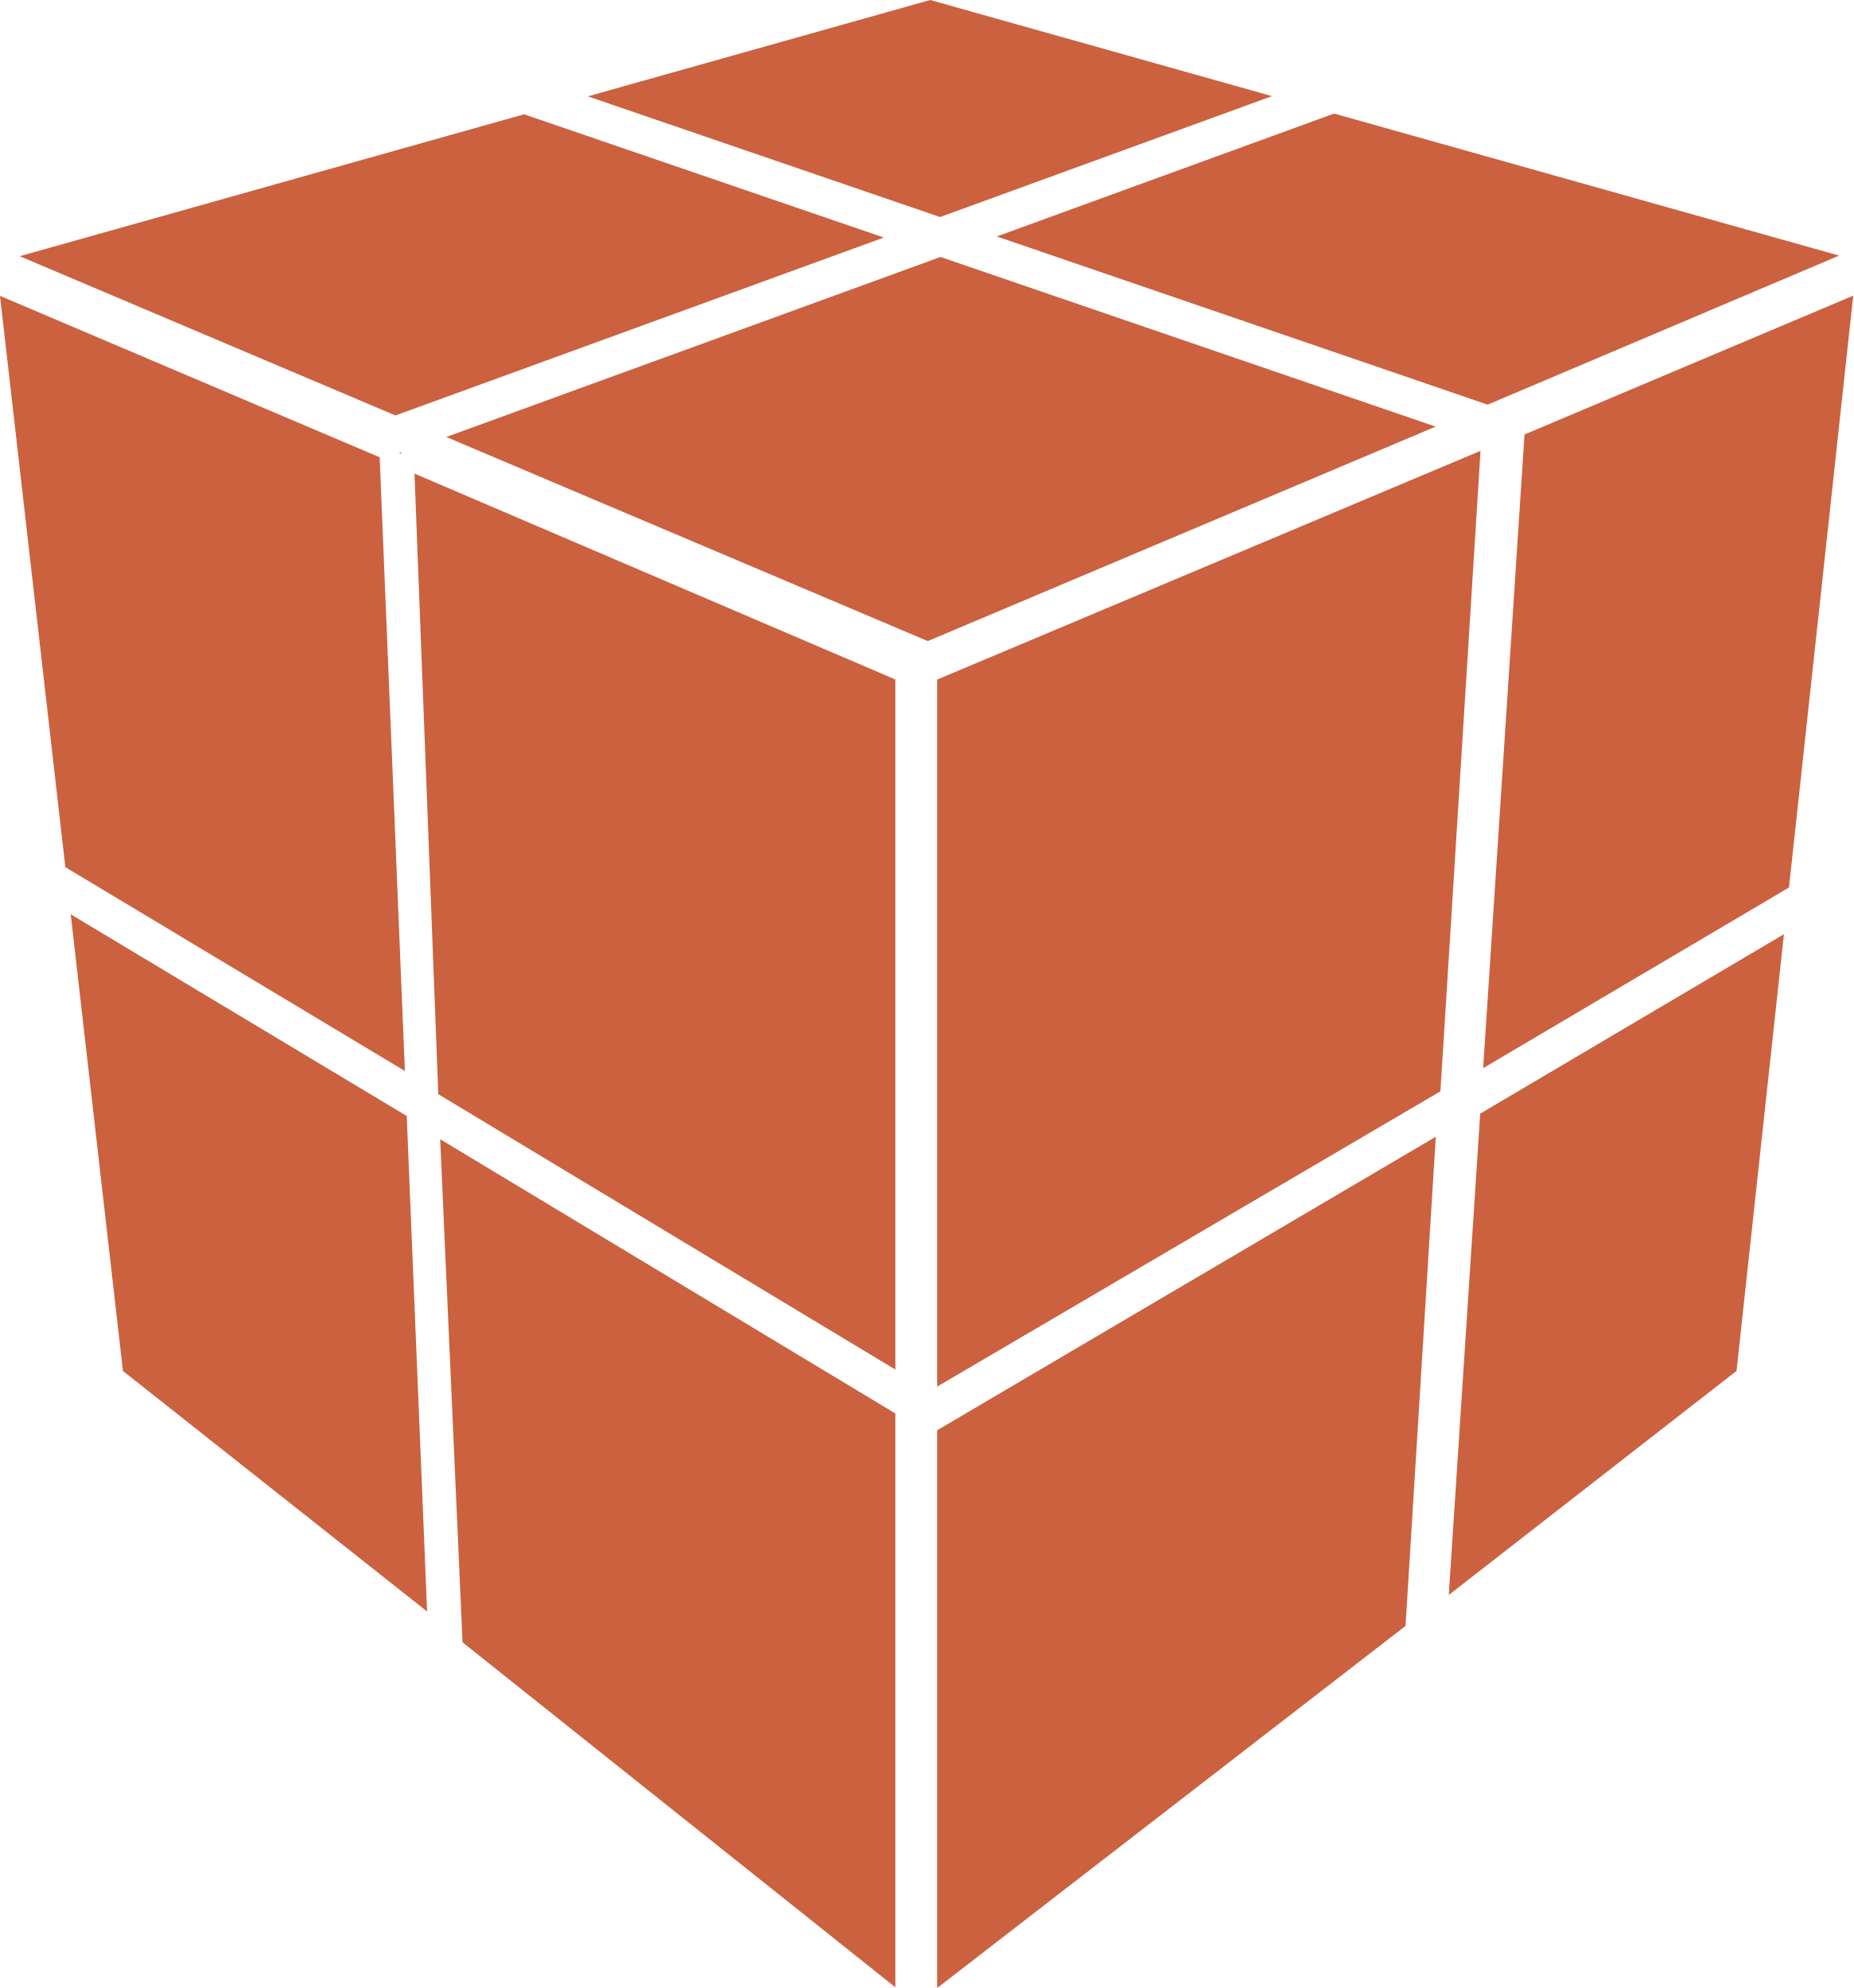
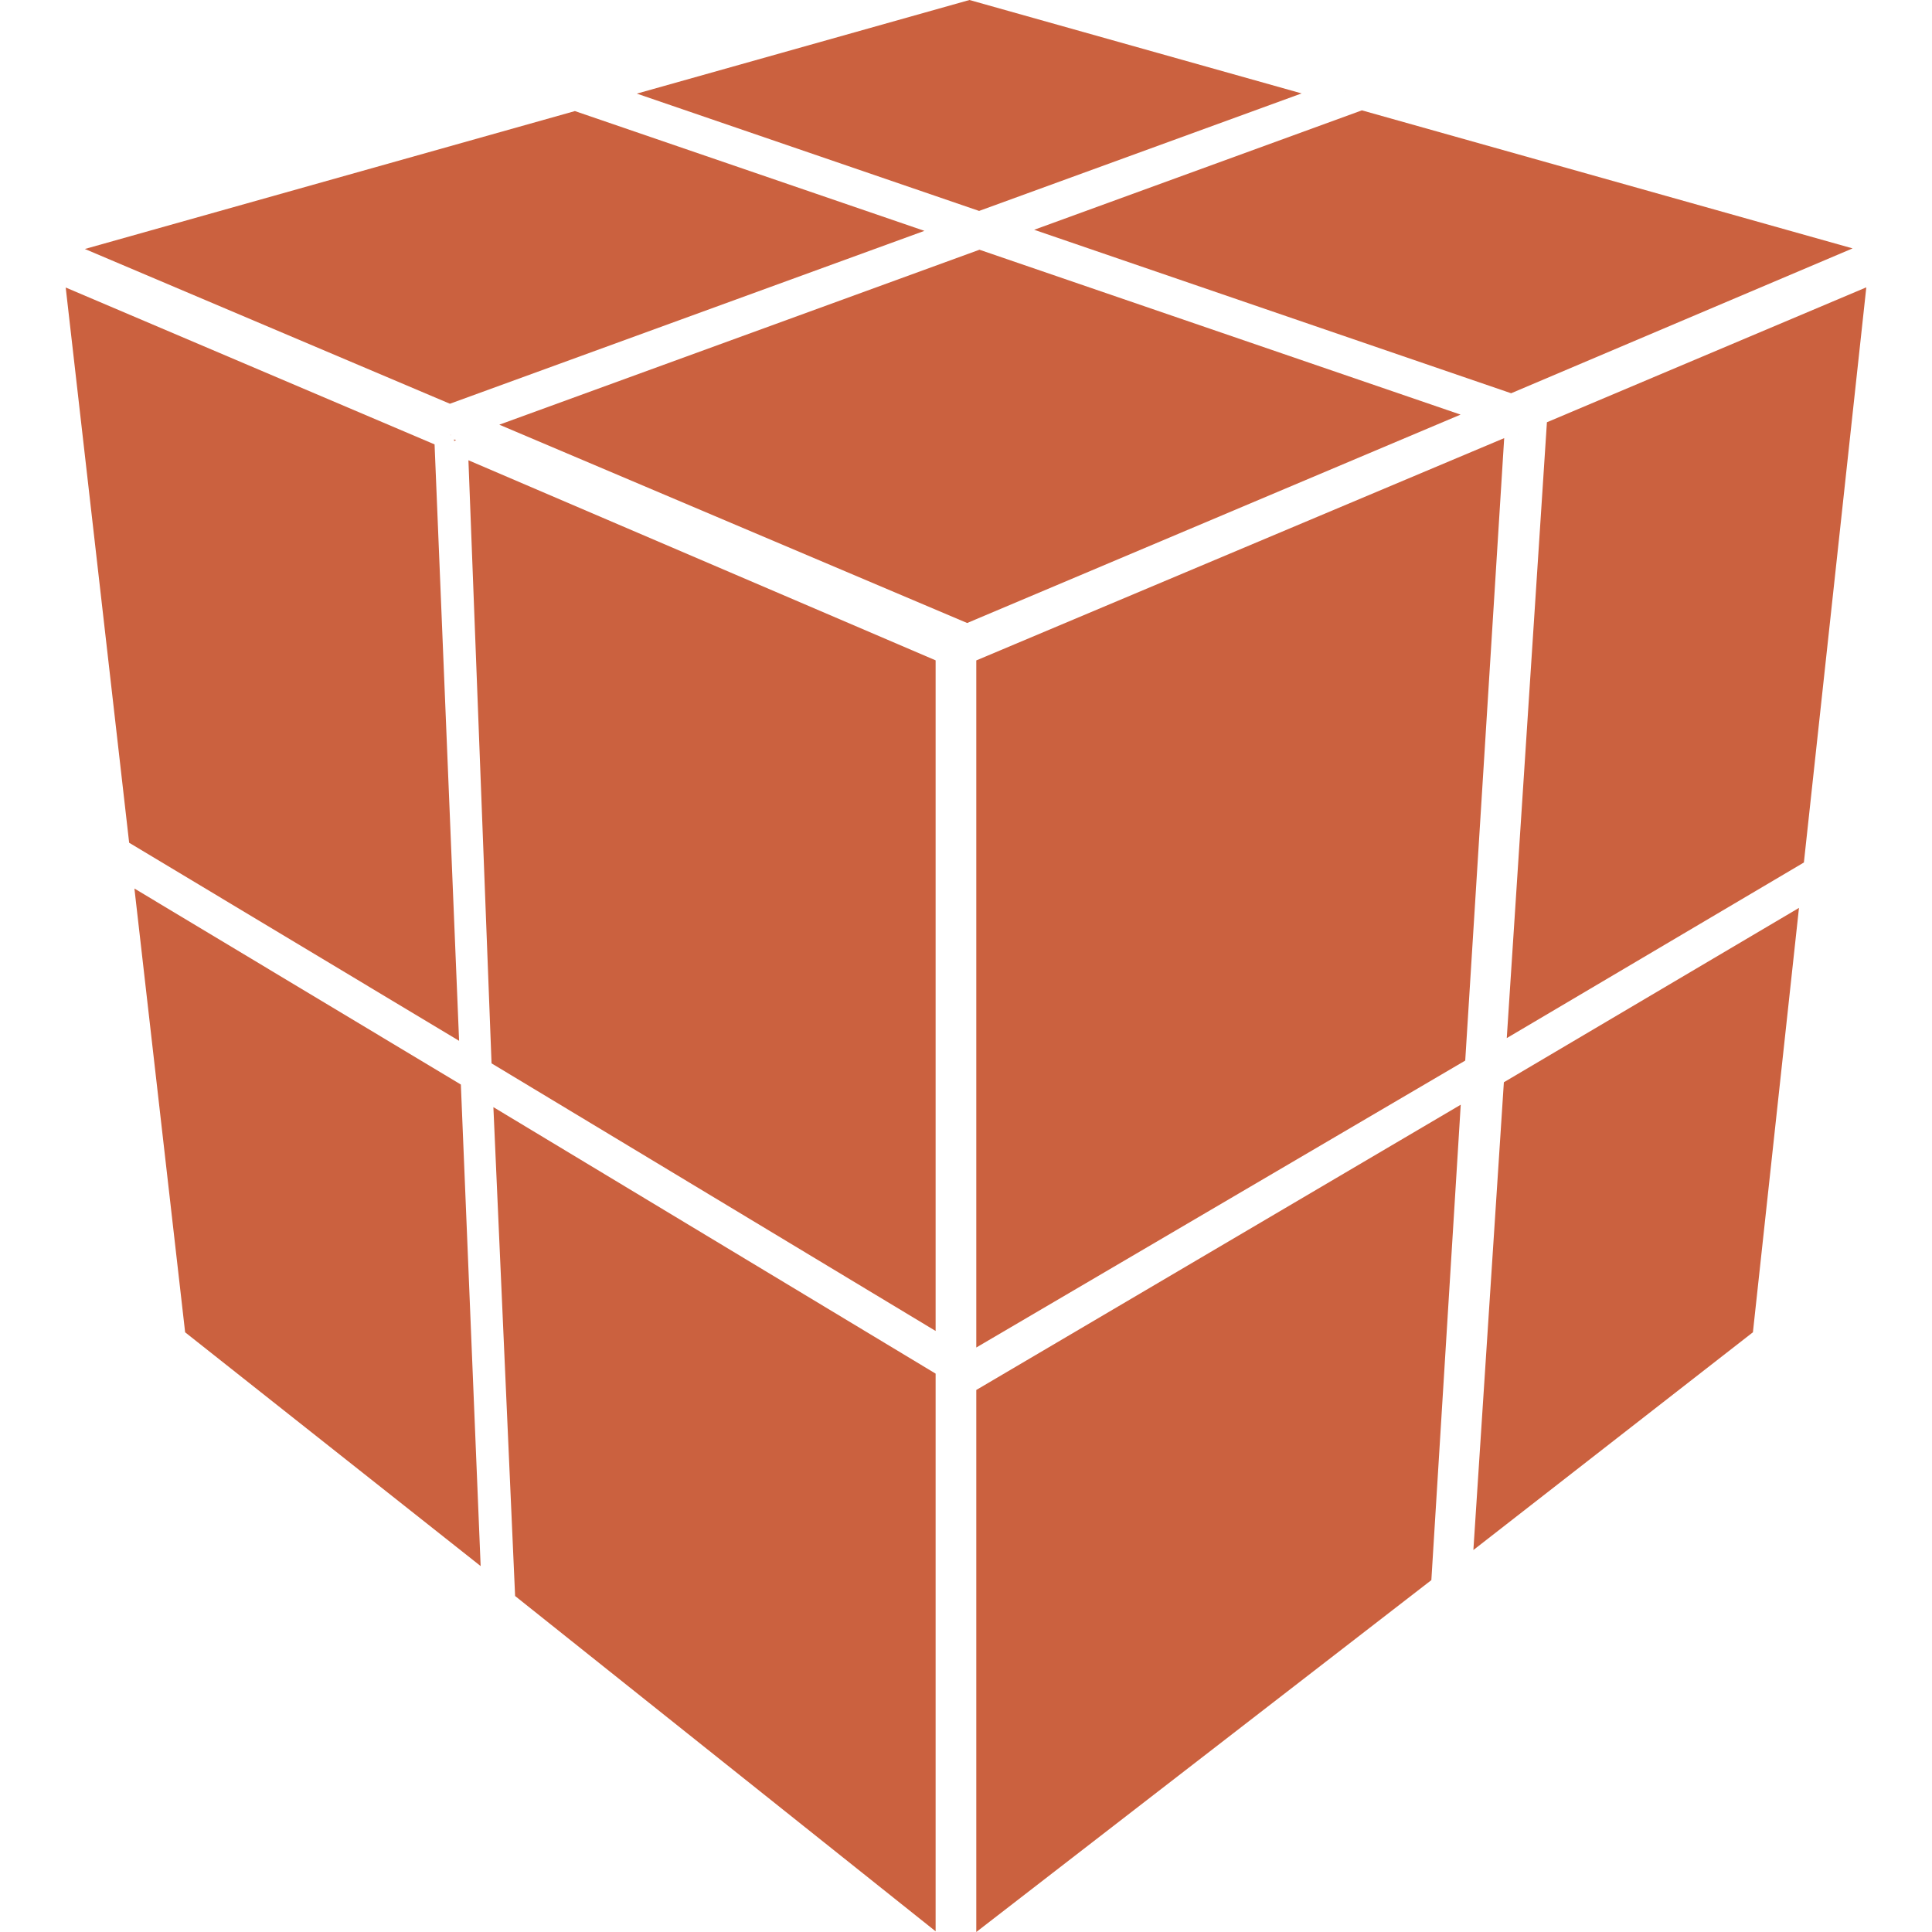
- <svg xmlns="http://www.w3.org/2000/svg" version="1.1" id="Modo_de_isolamento" x="0px" y="0px" width="132.919px" height="142.616px" viewBox="0 0 132.919 142.616" enable-background="new 0 0 132.919 142.616" xml:space="preserve">
+ <svg xmlns="http://www.w3.org/2000/svg" version="1.1" id="Modo_de_isolamento" x="0px" y="0px" width="120px" height="120px" viewBox="0 0 120 120" enable-background="new 0 0 120 120" xml:space="preserve">
  <g>
-     <polygon fill="#CB613F" points="93.474,6.487 94.473,6.769 94.473,6.768  " />
-     <polygon fill="#CB613F" points="33.175,117.816 64.217,142.565 64.217,101.4 31.571,81.726  " />
-     <polygon fill="#CB613F" points="31.436,78.495 64.217,98.25 64.217,48.745 29.729,33.975  " />
-     <polygon fill="#CB613F" points="5.073,65.59 8.818,98.349 30.633,115.606 29.172,80.06  " />
-     <polygon fill="#CB613F" points="0,21.224 4.686,62.209 29.04,76.831 27.23,32.804  " />
-     <polygon fill="#CB613F" points="124.55,98.346 127.949,67.019 106.165,79.89 103.911,114.421  " />
-     <polygon fill="#CB613F" points="128.312,63.668 132.919,21.21 109.343,31.169 106.377,76.628  " />
-     <polygon fill="#CB613F" points="67.217,102.605 67.217,142.616 100.81,116.641 102.979,81.549  " />
-     <polygon fill="#CB613F" points="67.217,48.751 67.217,99.472 103.312,78.29 106.188,32.342  " />
-     <polygon fill="#CB613F" points="106.699,29.029 131.907,18.336 95.685,8.147 71.491,16.963  " />
-     <polygon fill="#CB613F" points="63.39,17.041 37.589,8.199 1.416,18.38 28.363,29.804  " />
-     <polygon fill="#CB613F" points="66.545,45.99 102.968,30.605 67.454,18.434 32.009,31.349  " />
-     <polygon fill="#CB613F" points="66.717,0 42.161,6.912 67.426,15.57 91.233,6.896  " />
-     <polygon fill="#CB613F" points="94.473,6.769 94.477,6.778 94.491,6.773  " />
-     <polygon fill="#CB613F" points="94.473,6.768 94.603,6.805 94.473,6.768  " />
-     <polygon fill="#CB613F" points="28.669,32.433 28.673,32.553 28.82,32.498  " />
-     <polygon fill="#CB613F" points="28.404,32.13 28.444,32.116 28.403,32.098  " />
-     <polygon fill="#CB613F" points="107.195,32.054 107.208,32.058 107.208,32.048  " />
+     <polygon fill="#CB613F" points="82.73,5.459 83.572,5.694 83.572,5.694  " />
+     <polygon fill="#CB613F" points="31.994,99.131 58.113,119.957 58.113,85.318 30.645,68.766  " />
+     <polygon fill="#CB613F" points="30.531,66.047 58.113,82.668 58.113,41.015 29.095,28.588  " />
+     <polygon fill="#CB613F" points="8.349,55.188 11.499,82.752 29.854,97.272 28.625,67.363  " />
+     <polygon fill="#CB613F" points="4.081,17.858 8.022,52.344 28.515,64.647 26.992,27.602  " />
+     <polygon fill="#CB613F" points="108.877,82.75 111.738,56.391 93.408,67.221 91.514,96.275  " />
+     <polygon fill="#CB613F" points="112.043,53.571 115.92,17.847 96.082,26.227 93.588,64.478  " />
+     <polygon fill="#CB613F" points="60.639,86.334 60.639,120 88.904,98.144 90.729,68.615  " />
+     <polygon fill="#CB613F" points="60.639,41.02 60.639,83.696 91.008,65.875 93.428,27.213  " />
+     <polygon fill="#CB613F" points="93.859,24.426 115.068,15.428 84.59,6.854 64.234,14.272  " />
+     <polygon fill="#CB613F" points="57.417,14.339 35.708,6.899 5.271,15.465 27.944,25.077  " />
+     <polygon fill="#CB613F" points="60.072,38.696 90.719,25.752 60.836,15.511 31.013,26.378  " />
+     <polygon fill="#CB613F" points="60.216,0 39.555,5.815 60.814,13.101 80.846,5.802  " />
+     <polygon fill="#CB613F" points="83.572,5.694 83.576,5.702 83.586,5.698  " />
+     <path fill="#CB613F" d="M83.572,5.694l0.109,0.031L83.572,5.694z" />
+     <polygon fill="#CB613F" points="28.203,27.29 28.206,27.391 28.33,27.345  " />
+     <polygon fill="#CB613F" points="27.979,27.034 28.014,27.023 27.979,27.008  " />
+     <polygon fill="#CB613F" points="94.275,26.971 94.287,26.975 94.287,26.966  " />
  </g>
</svg>
